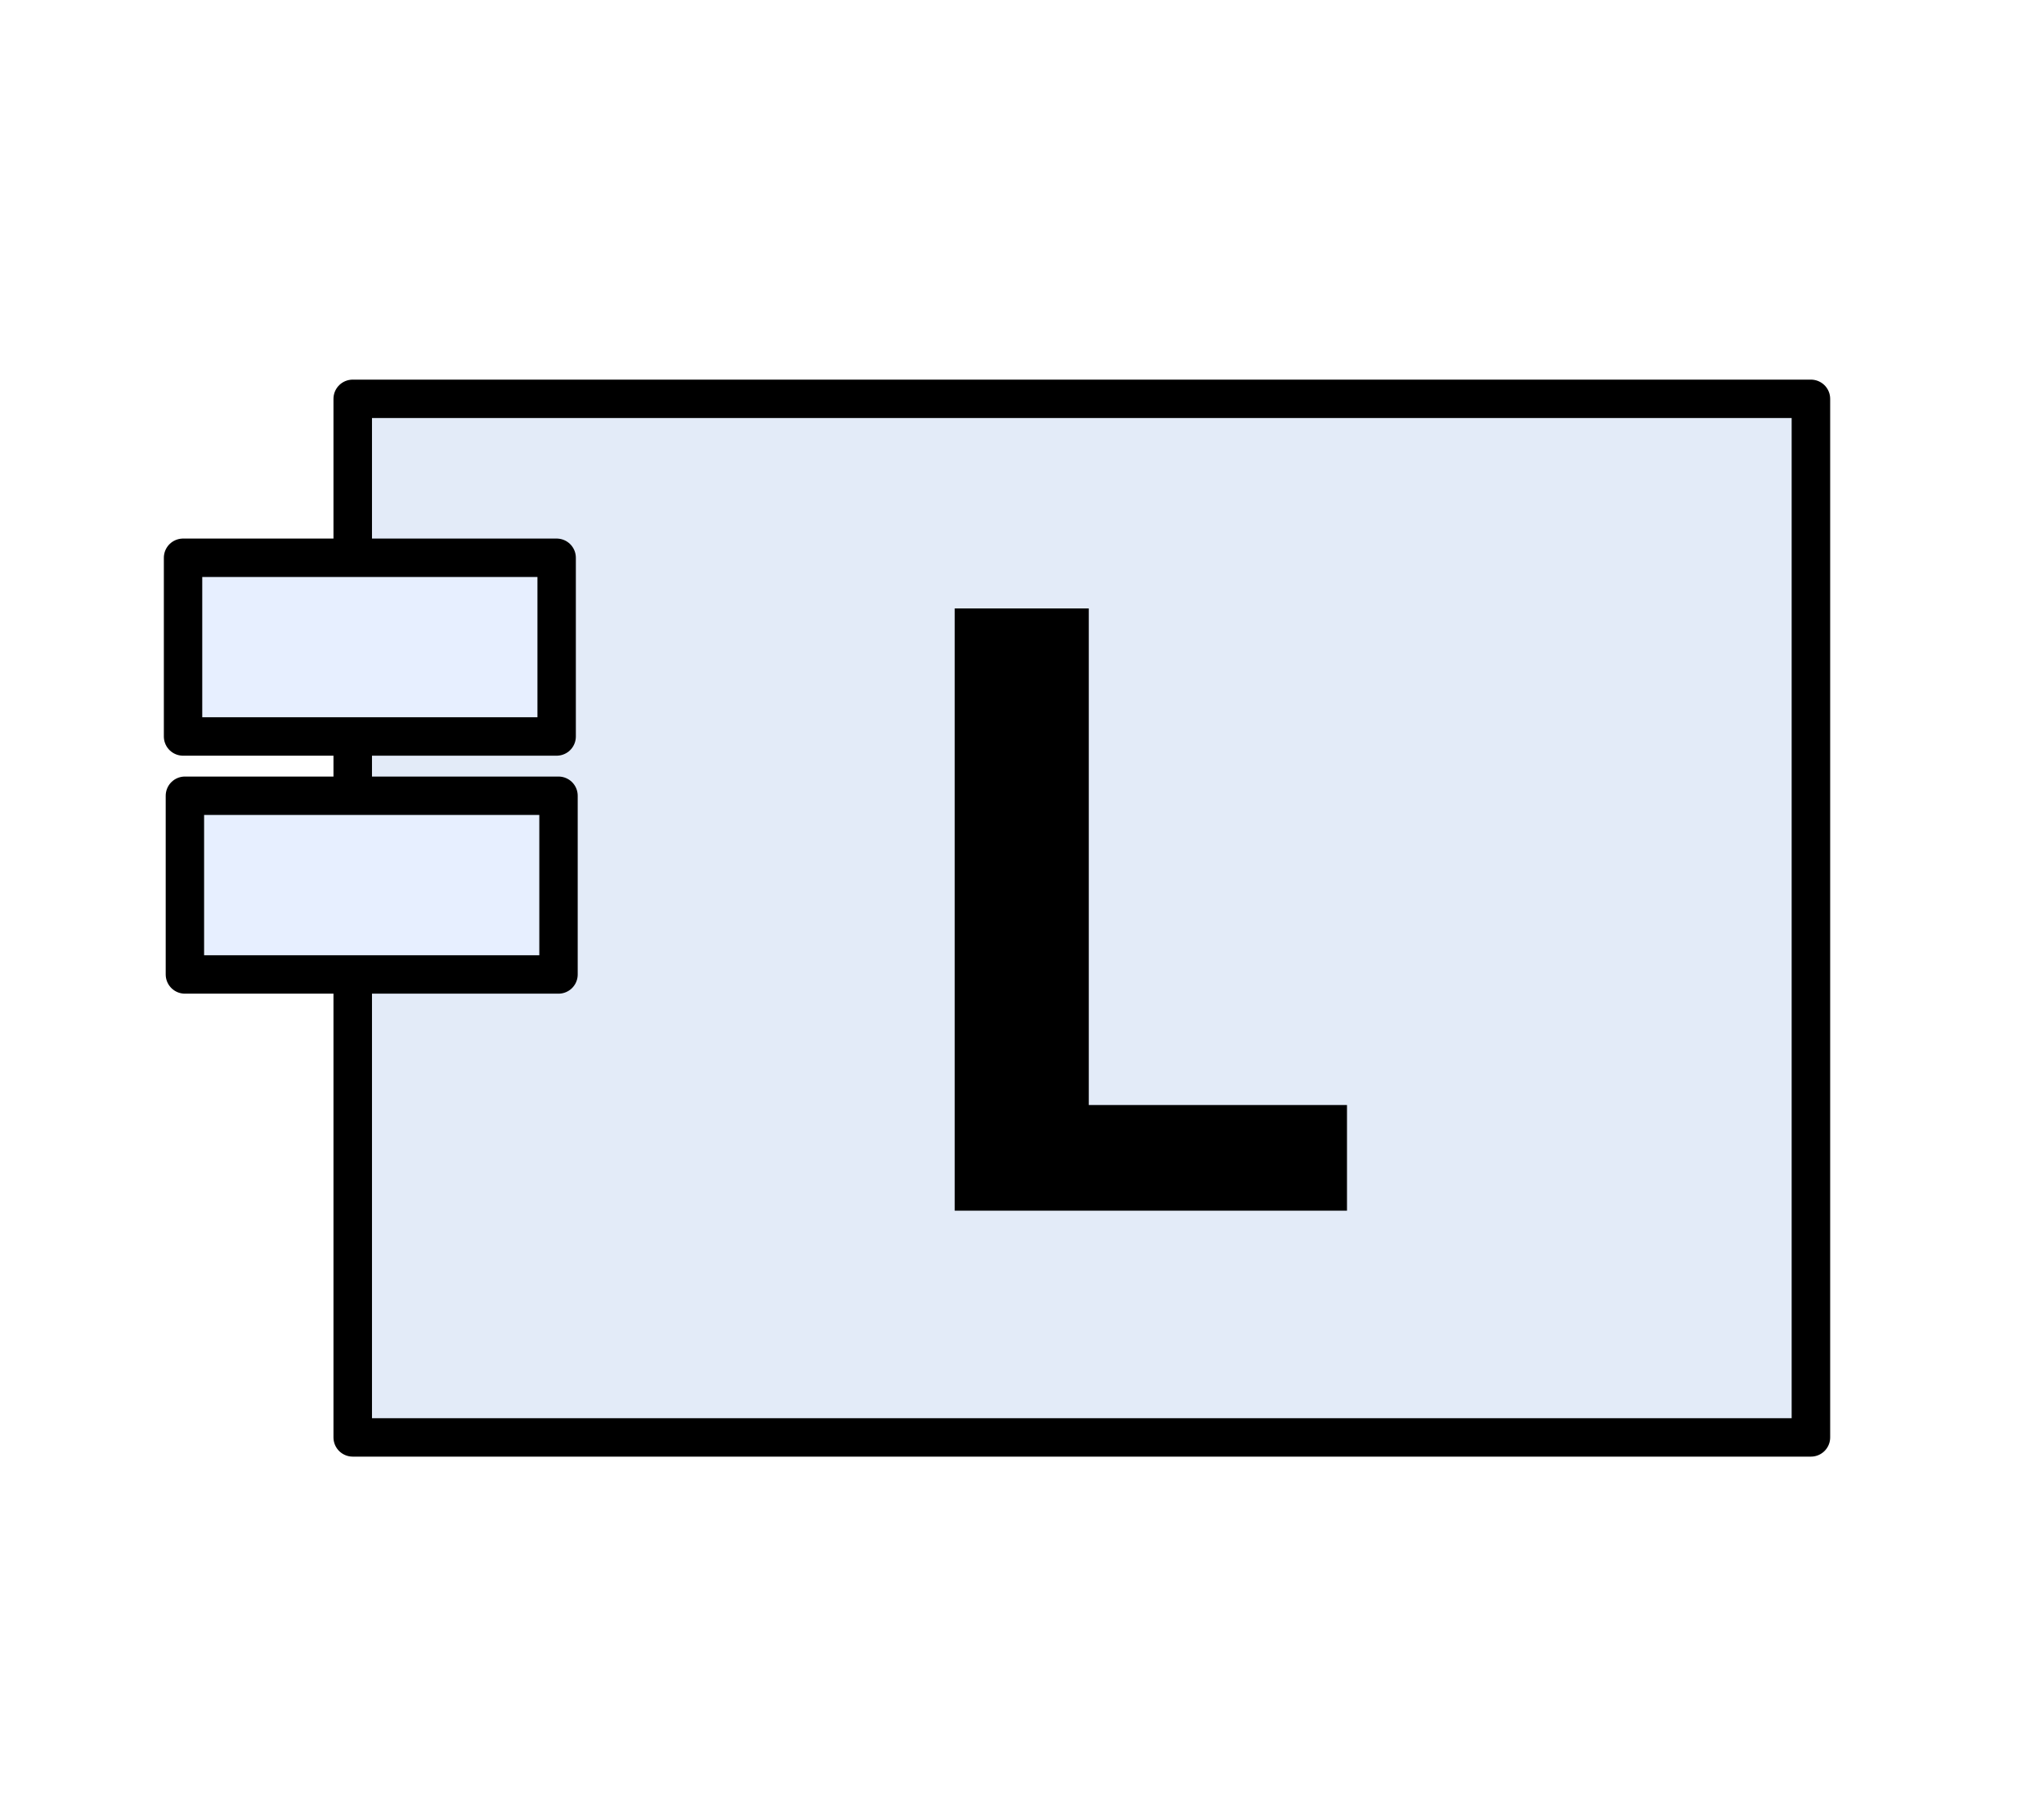
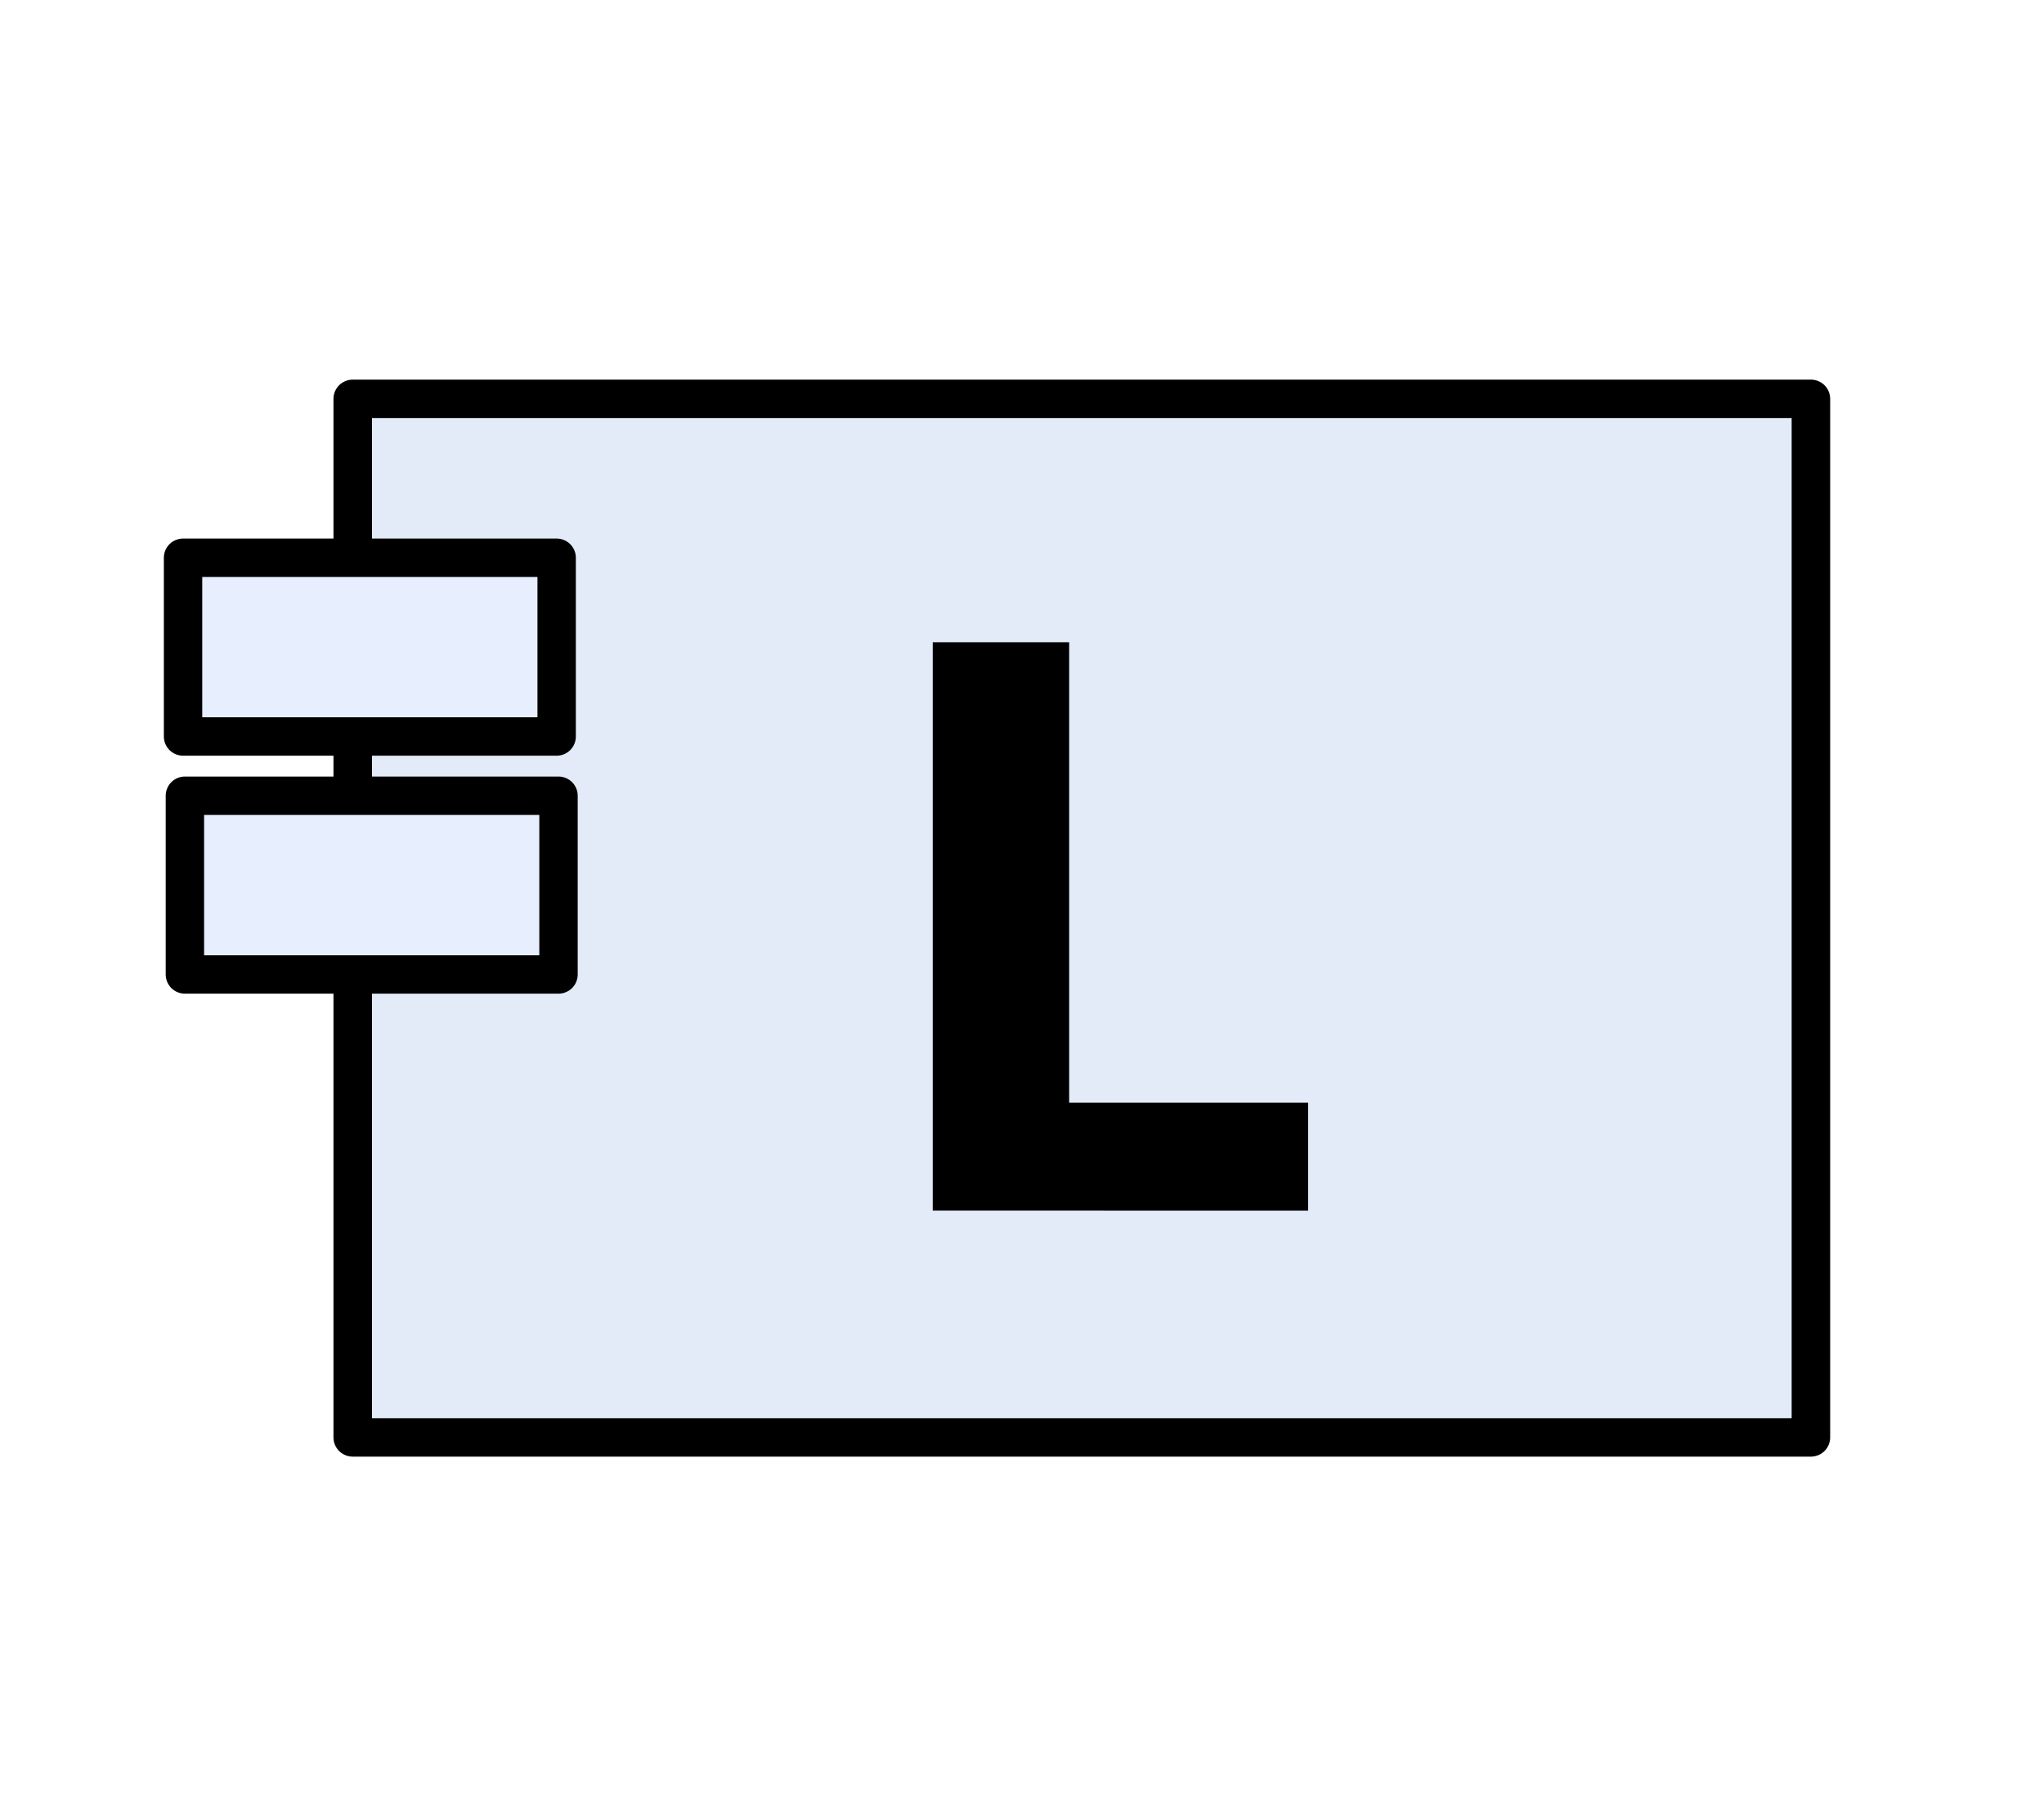
<svg xmlns="http://www.w3.org/2000/svg" width="26.458mm" height="23.283mm" viewBox="0 0 26.458 23.283" version="1.1" id="svg5">
  <defs id="defs2" />
  <g id="layer1" transform="translate(-73.23757,-103.1693)" style="display:inline">
    <g id="g4880">
      <g id="g27174" style="fill:#e3ebf8;fill-opacity:1;stroke-width:1.331" transform="matrix(0.893369,0,0,0.8904817,-28.58171,4.3672)">
-         <rect style="fill:#e3ebf8;fill-opacity:1;stroke:#000000;stroke-width:0.558;stroke-linecap:round;stroke-linejoin:round;stroke-miterlimit:4;stroke-dasharray:none;stroke-opacity:1" id="rect902" width="21.128" height="15.095" x="119.083" y="116.75" />
+         <path id="rect902" style="stroke:#000000;stroke-width:0.558;stroke-linecap:round;stroke-linejoin:round" d="m 119.083,116.75 h 21.128 v 15.095 h -21.128 z" />
      </g>
-       <rect style="display:inline;fill:#e7efff;fill-opacity:1;stroke:#000000;stroke-width:0.497;stroke-linecap:round;stroke-linejoin:round;stroke-miterlimit:4;stroke-dasharray:none;stroke-opacity:1" id="rect2465-5" width="4.836" height="2.313" x="75.607" y="110.388" />
-       <rect style="display:inline;fill:#e7efff;fill-opacity:1;stroke:#000000;stroke-width:0.497;stroke-linecap:round;stroke-linejoin:round;stroke-miterlimit:4;stroke-dasharray:none;stroke-opacity:1" id="rect2465-3-2" width="4.836" height="2.313" x="75.631" y="113.468" />
-       <text xml:space="preserve" style="font-size:11.225px;line-height:1.25;font-family:'Myriad Pro';-inkscape-font-specification:'Myriad Pro';display:inline;stroke-width:0.314" x="82.213" y="122.214" id="text8837-0" transform="scale(1.028415,0.9723705)">
-         <tspan id="tspan8835-0" style="font-style:normal;font-variant:normal;font-weight:bold;font-stretch:normal;font-size:11.225px;font-family:'Myriad Pro';-inkscape-font-specification:'Myriad Pro Bold';stroke-width:0.314" x="82.213" y="122.214">L</tspan>
-       </text>
+       <path id="rect2465-5" style="display:inline;fill:#e7efff;stroke:#000000;stroke-width:0.497;stroke-linecap:round;stroke-linejoin:round" d="m 75.607,110.388 h 4.836 v 2.313 h -4.836 z" />
+       <path id="rect2465-3-2" style="display:inline;fill:#e7efff;stroke:#000000;stroke-width:0.497;stroke-linecap:round;stroke-linejoin:round" d="m 75.631,113.468 h 4.836 v 2.313 h -4.836 z" />
+       <g aria-label="L" transform="scale(1.028415,0.9723705)" id="text8837-0" style="font-size:11.225px;line-height:1.25;font-family:'Myriad Pro';-inkscape-font-specification:'Myriad Pro';display:inline;stroke-width:0.314">
+         <path d="m 82.954,122.214 v -7.565 h 1.717 v 6.129 h 3.008 v 1.437 z" style="font-weight:bold;-inkscape-font-specification:'Myriad Pro Bold'" id="path16" />
+       </g>
    </g>
  </g>
</svg>
